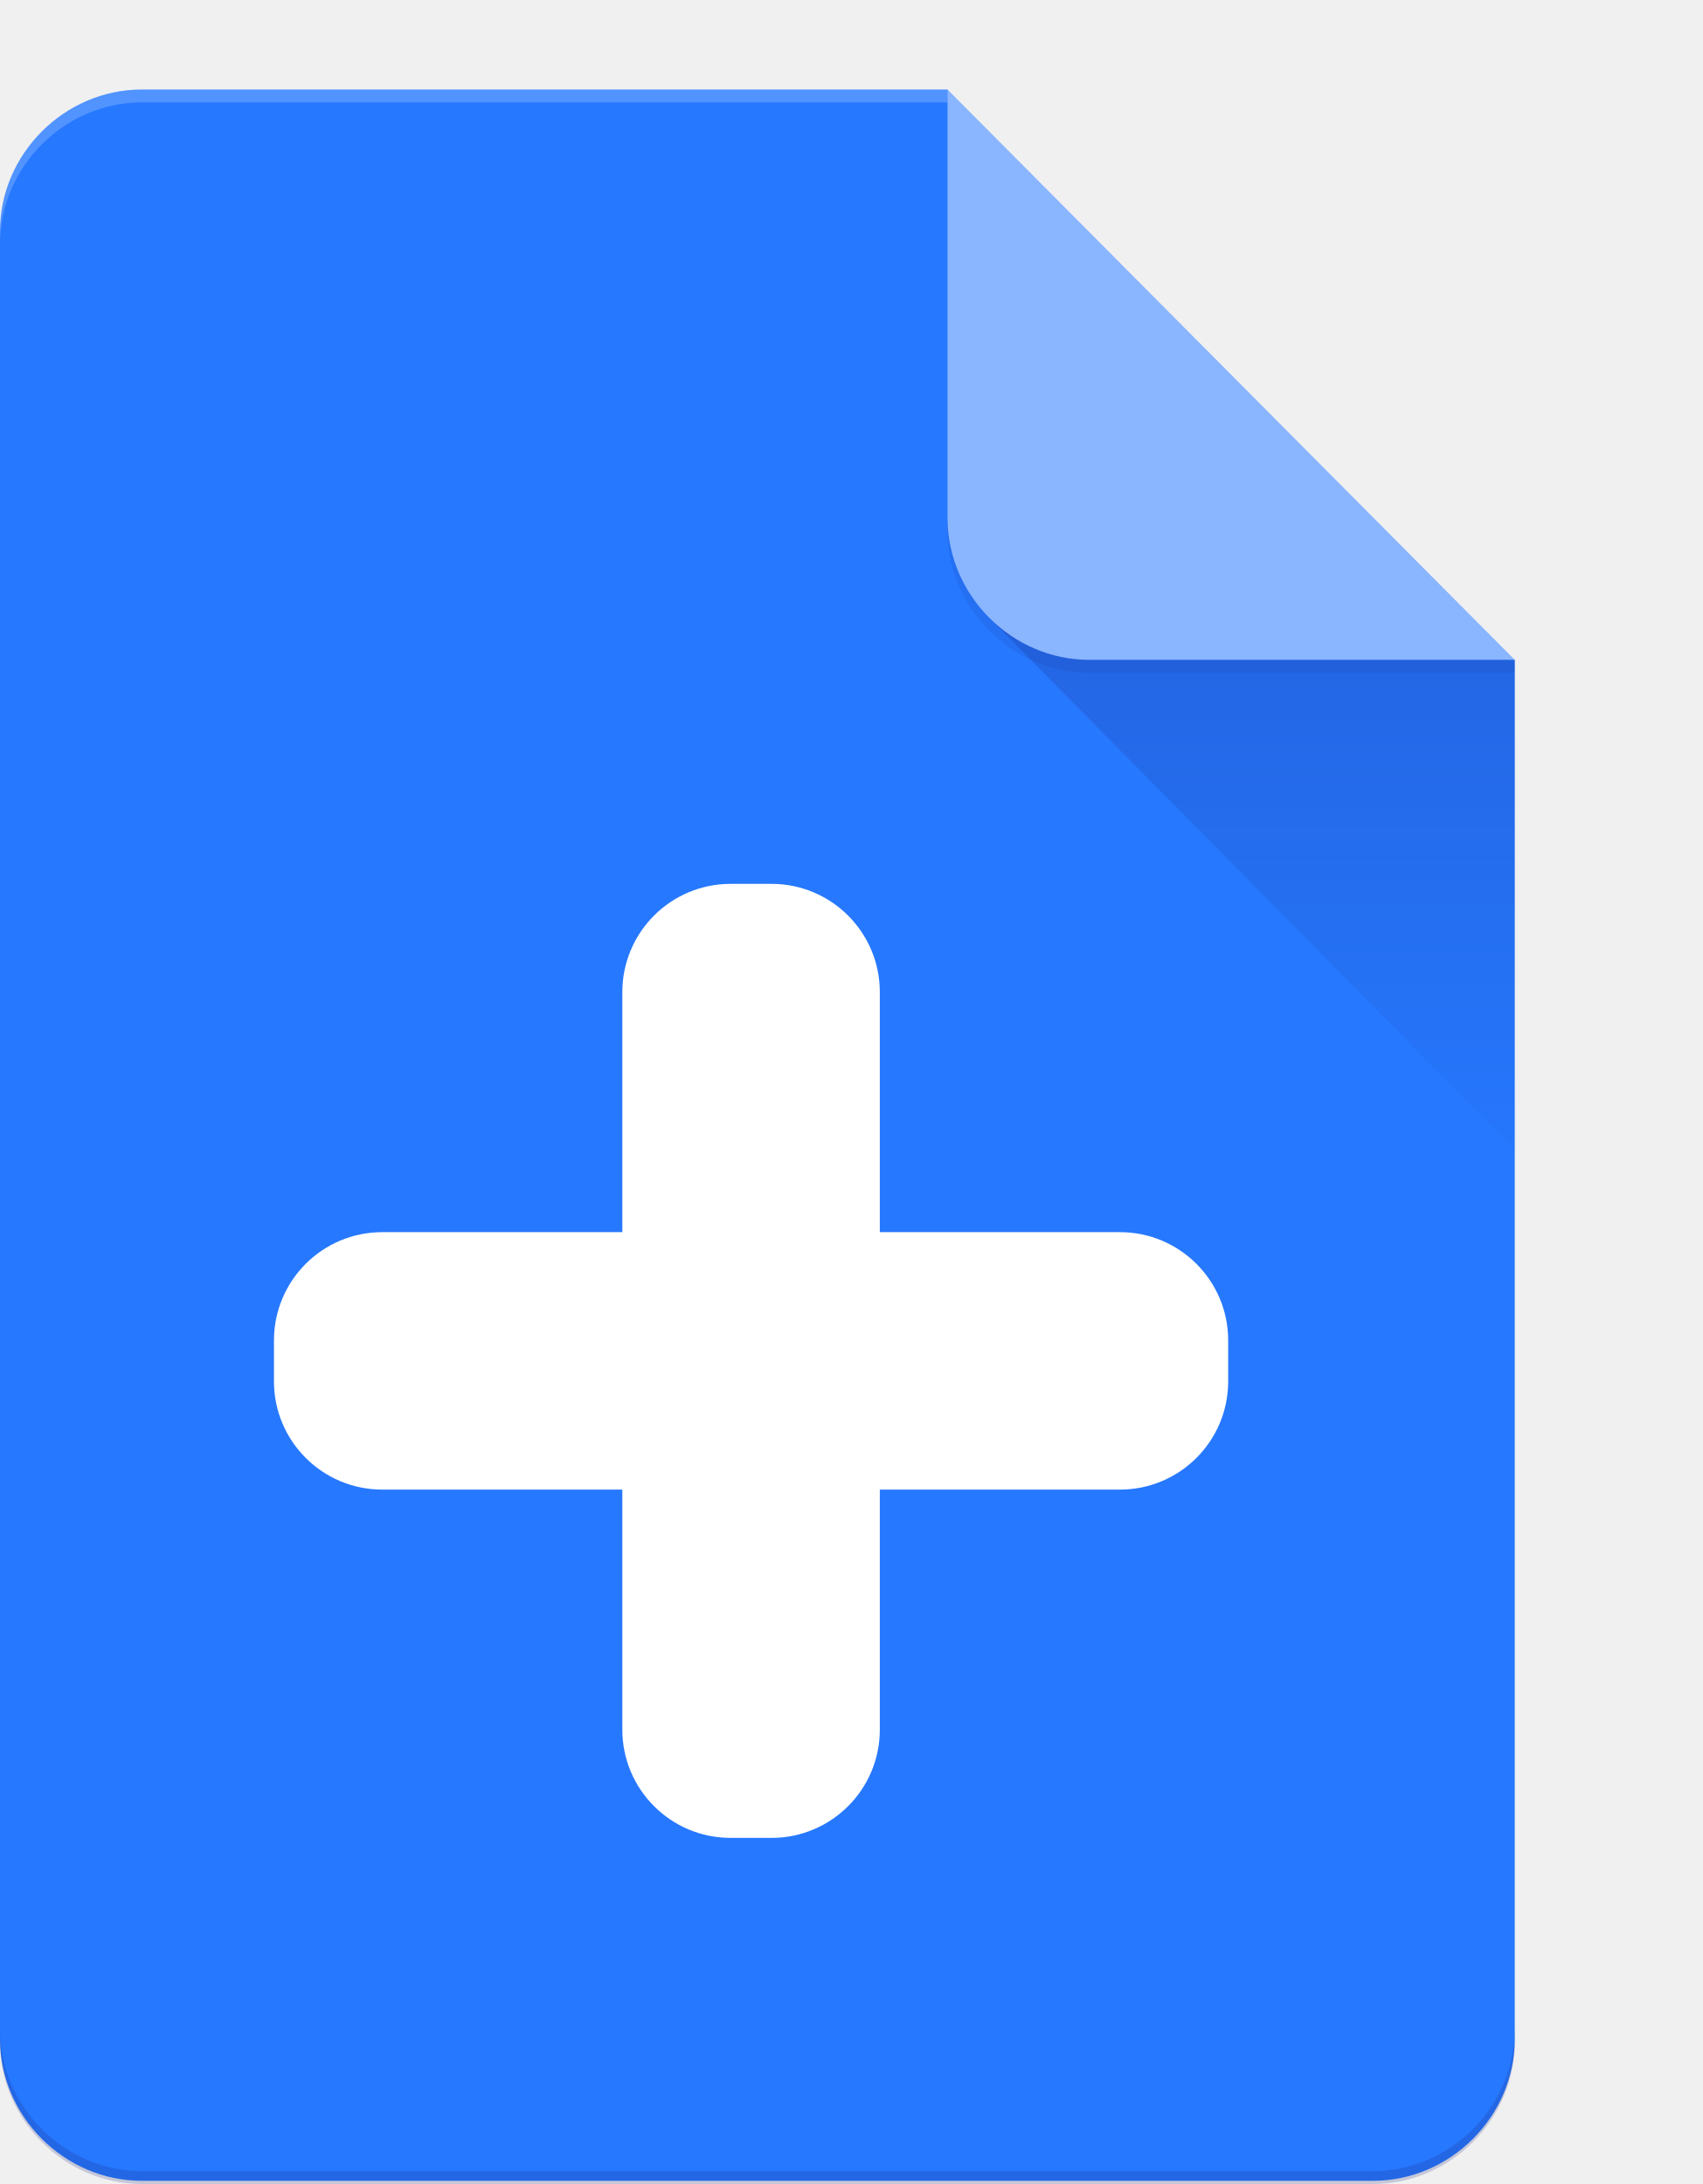
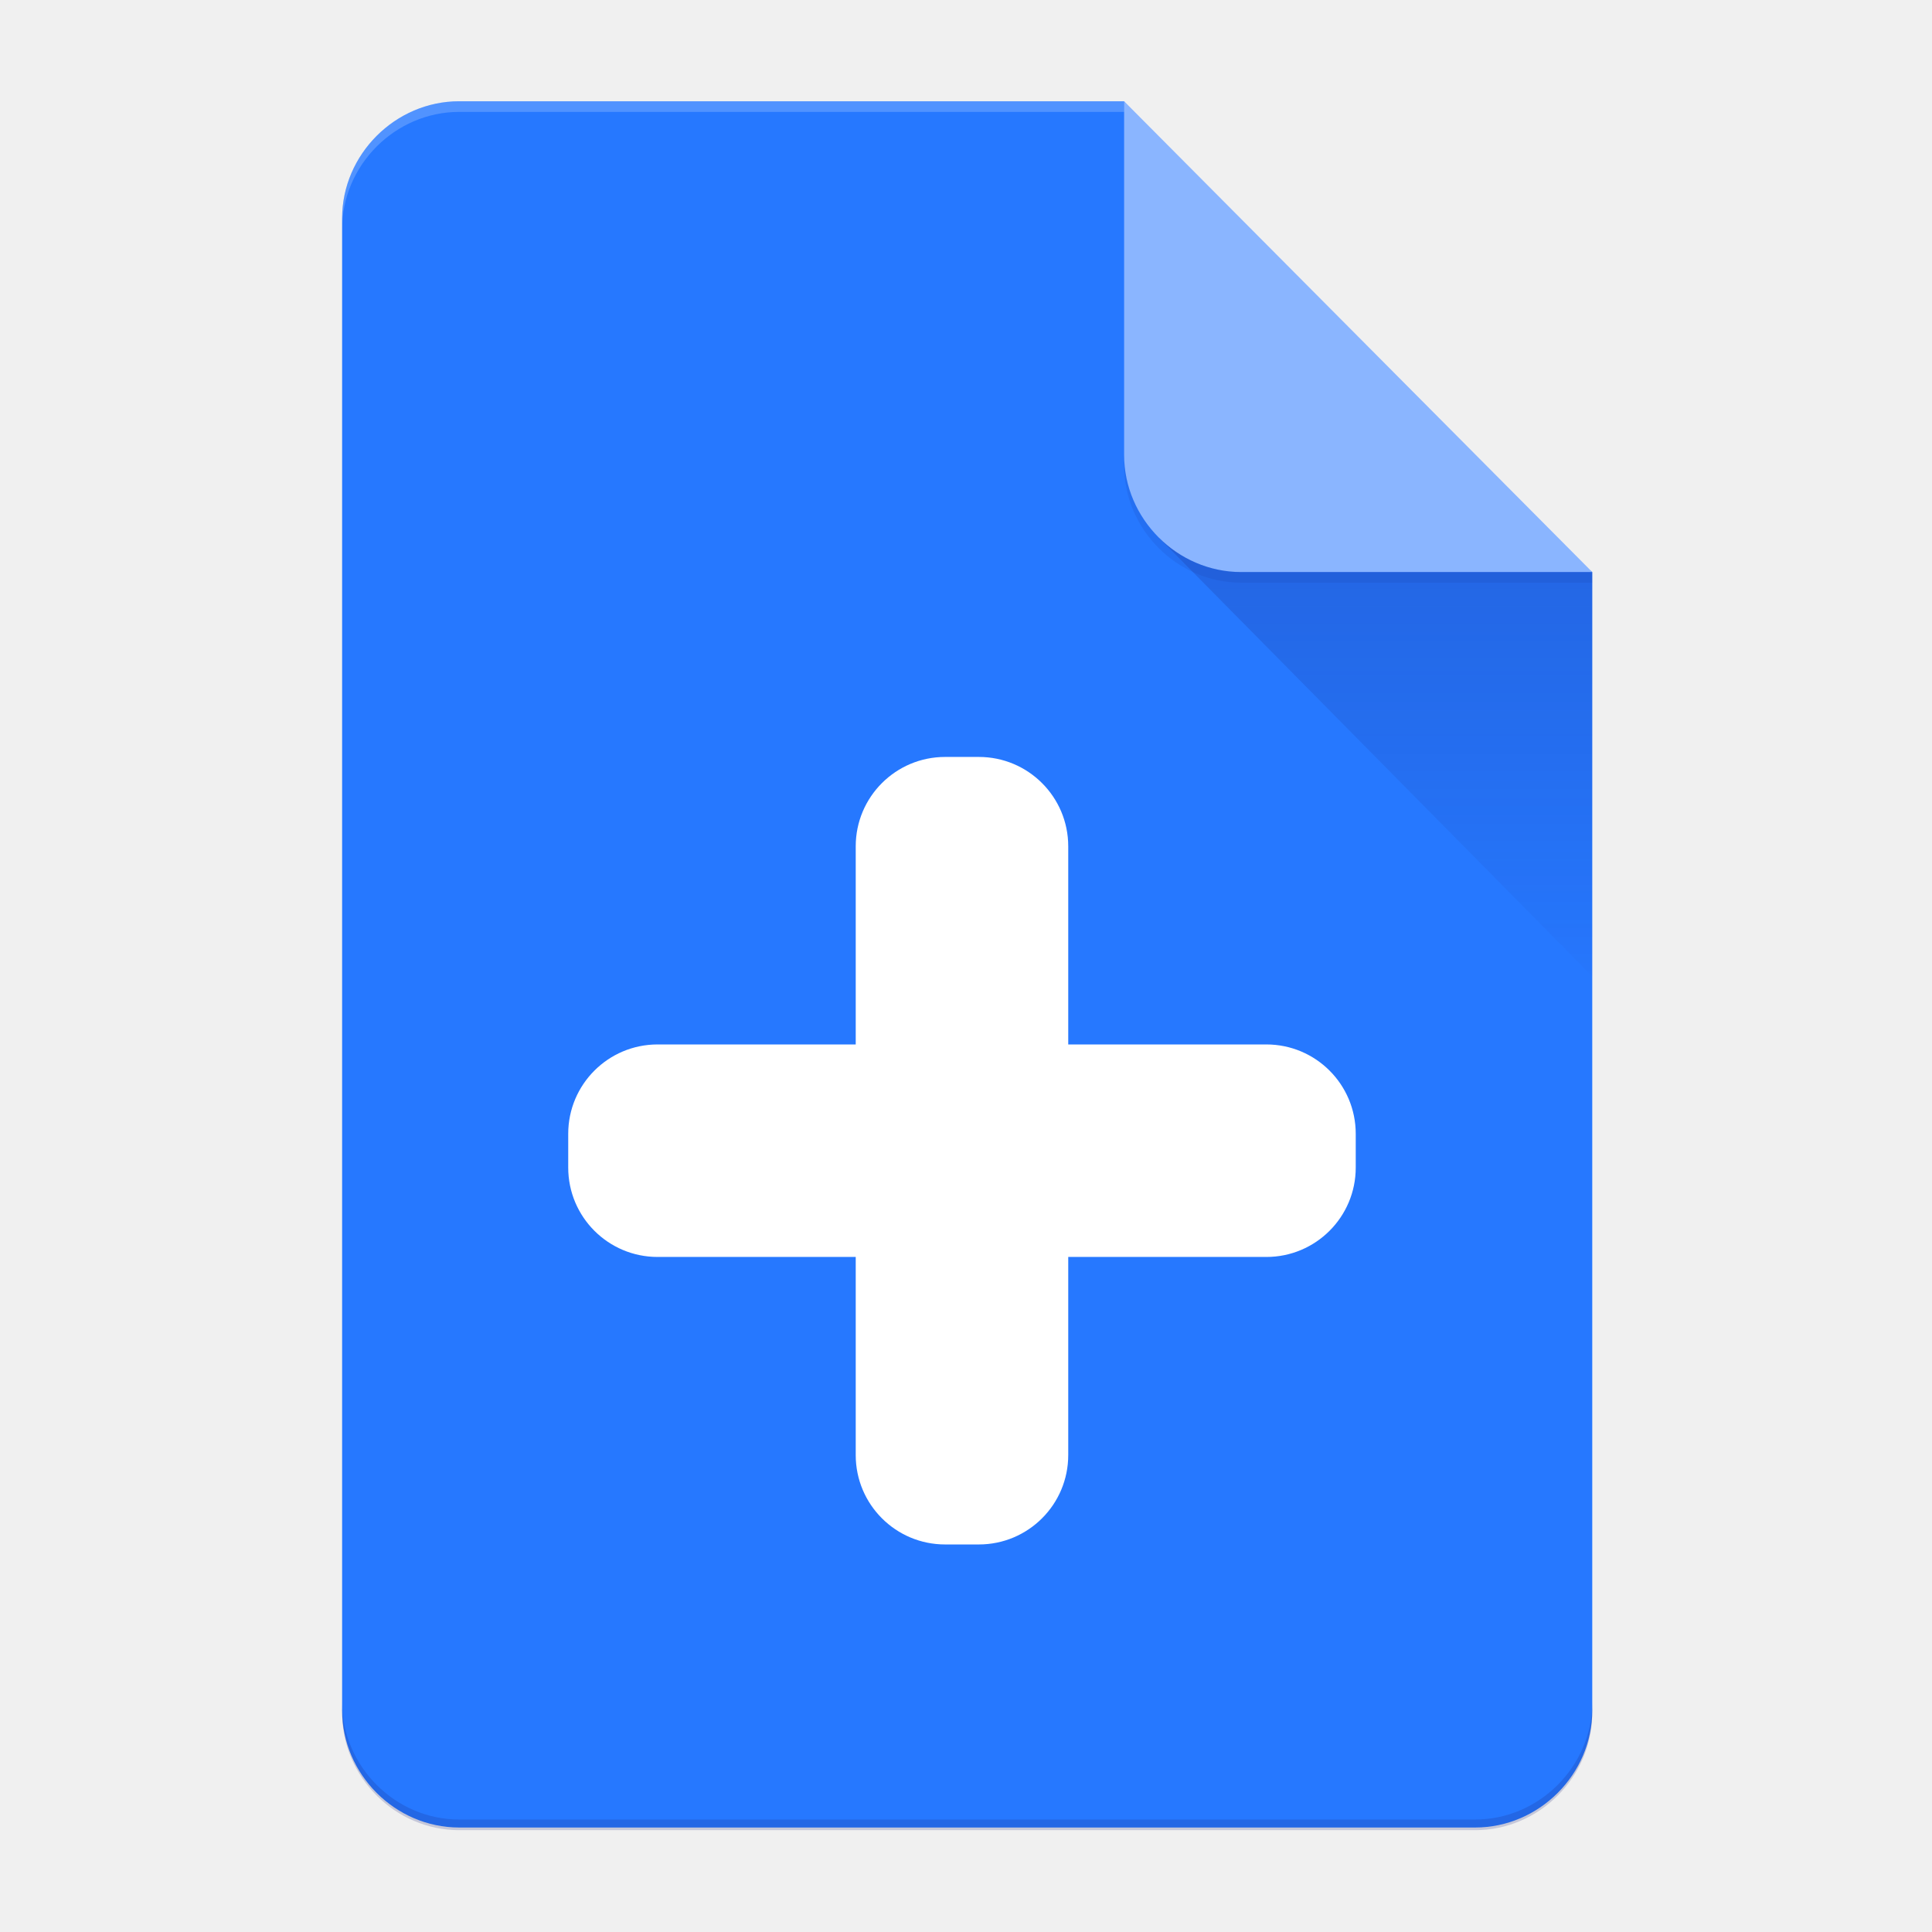
- <svg xmlns="http://www.w3.org/2000/svg" viewBox="0 0 1954.69 2508.26">
+ <svg xmlns="http://www.w3.org/2000/svg" viewBox="-476 -38.05 2688 2688">
  <defs>
    <linearGradient id="a" x1="1437.7" y1="1849.25" x2="1437.7" y2="1293.48" gradientTransform="matrix(1, 0, 0, -1, 0, 2611.91)" gradientUnits="userSpaceOnUse">
      <stop offset="0" stop-color="#1a237e" stop-opacity="0.2" />
      <stop offset="1" stop-color="#1a237e" stop-opacity="0.02" />
    </linearGradient>
  </defs>
  <path d="M1088,102.84H162.83C74,102.84,0,176.85,0,265.68V2341.74c0,88.83,74,162.84,162.83,162.84H1576.48c88.83,0,162.83-74,162.83-162.84V757.86L1358.14,484Z" fill="#2678ff" />
  <path d="M1136.1,709.73l603.19,610.62V757.85Z" fill="url(#a)" />
  <rect x="980.37" width="974.32" height="974.32" fill="none" />
  <path d="M1088,102.84V595c0,88.83,74,162.84,162.83,162.84h488.47Z" fill="#8ab5ff" />
  <path d="M162.83,102.84C74,102.84,0,176.85,0,265.68v14.79c0-88.82,74-162.83,162.83-162.83H1088v-14.8Z" fill="#fff" fill-opacity="0.2" />
  <path d="M1576.48,2493.46H162.83C74,2493.46,0,2419.45,0,2330.63v14.79c0,88.83,74,162.84,162.83,162.84H1576.48c88.83,0,162.83-74,162.83-162.84v-14.79C1739.29,2419.43,1665.28,2493.46,1576.48,2493.46Z" fill="#1a237e" fill-opacity="0.2" />
  <path d="M1250.81,757.85C1162,757.85,1088,683.85,1088,595v14.8c0,88.82,74,162.83,162.83,162.83h488.48v-14.8Z" fill="#1a237e" fill-opacity="0.1" />
  <path d="M818.31,1038.23a74.6,74.6,0,0,0-74.6,74.6V1436.6a27.85,27.85,0,0,1-27.85,27.85H392.09a74.61,74.61,0,0,0-74.61,74.61v60a74.61,74.61,0,0,0,74.61,74.61H715.86a27.85,27.85,0,0,1,27.85,27.85v323.77a74.6,74.6,0,0,0,74.6,74.6h60a74.6,74.6,0,0,0,74.6-74.6V1701.48a27.85,27.85,0,0,1,27.85-27.85H1304.5a74.6,74.6,0,0,0,74.6-74.61v-60a74.6,74.6,0,0,0-74.6-74.61H980.73a27.85,27.85,0,0,1-27.85-27.85V1112.83a74.6,74.6,0,0,0-74.6-74.6Z" fill="#fff" fill-rule="evenodd" />
  <rect x="314.57" y="1415.09" width="1095.67" height="295.67" rx="124.34" fill="#fff" />
  <rect x="714.57" y="1015.09" width="295.67" height="1095.67" rx="124.34" fill="#fff" />
</svg>
